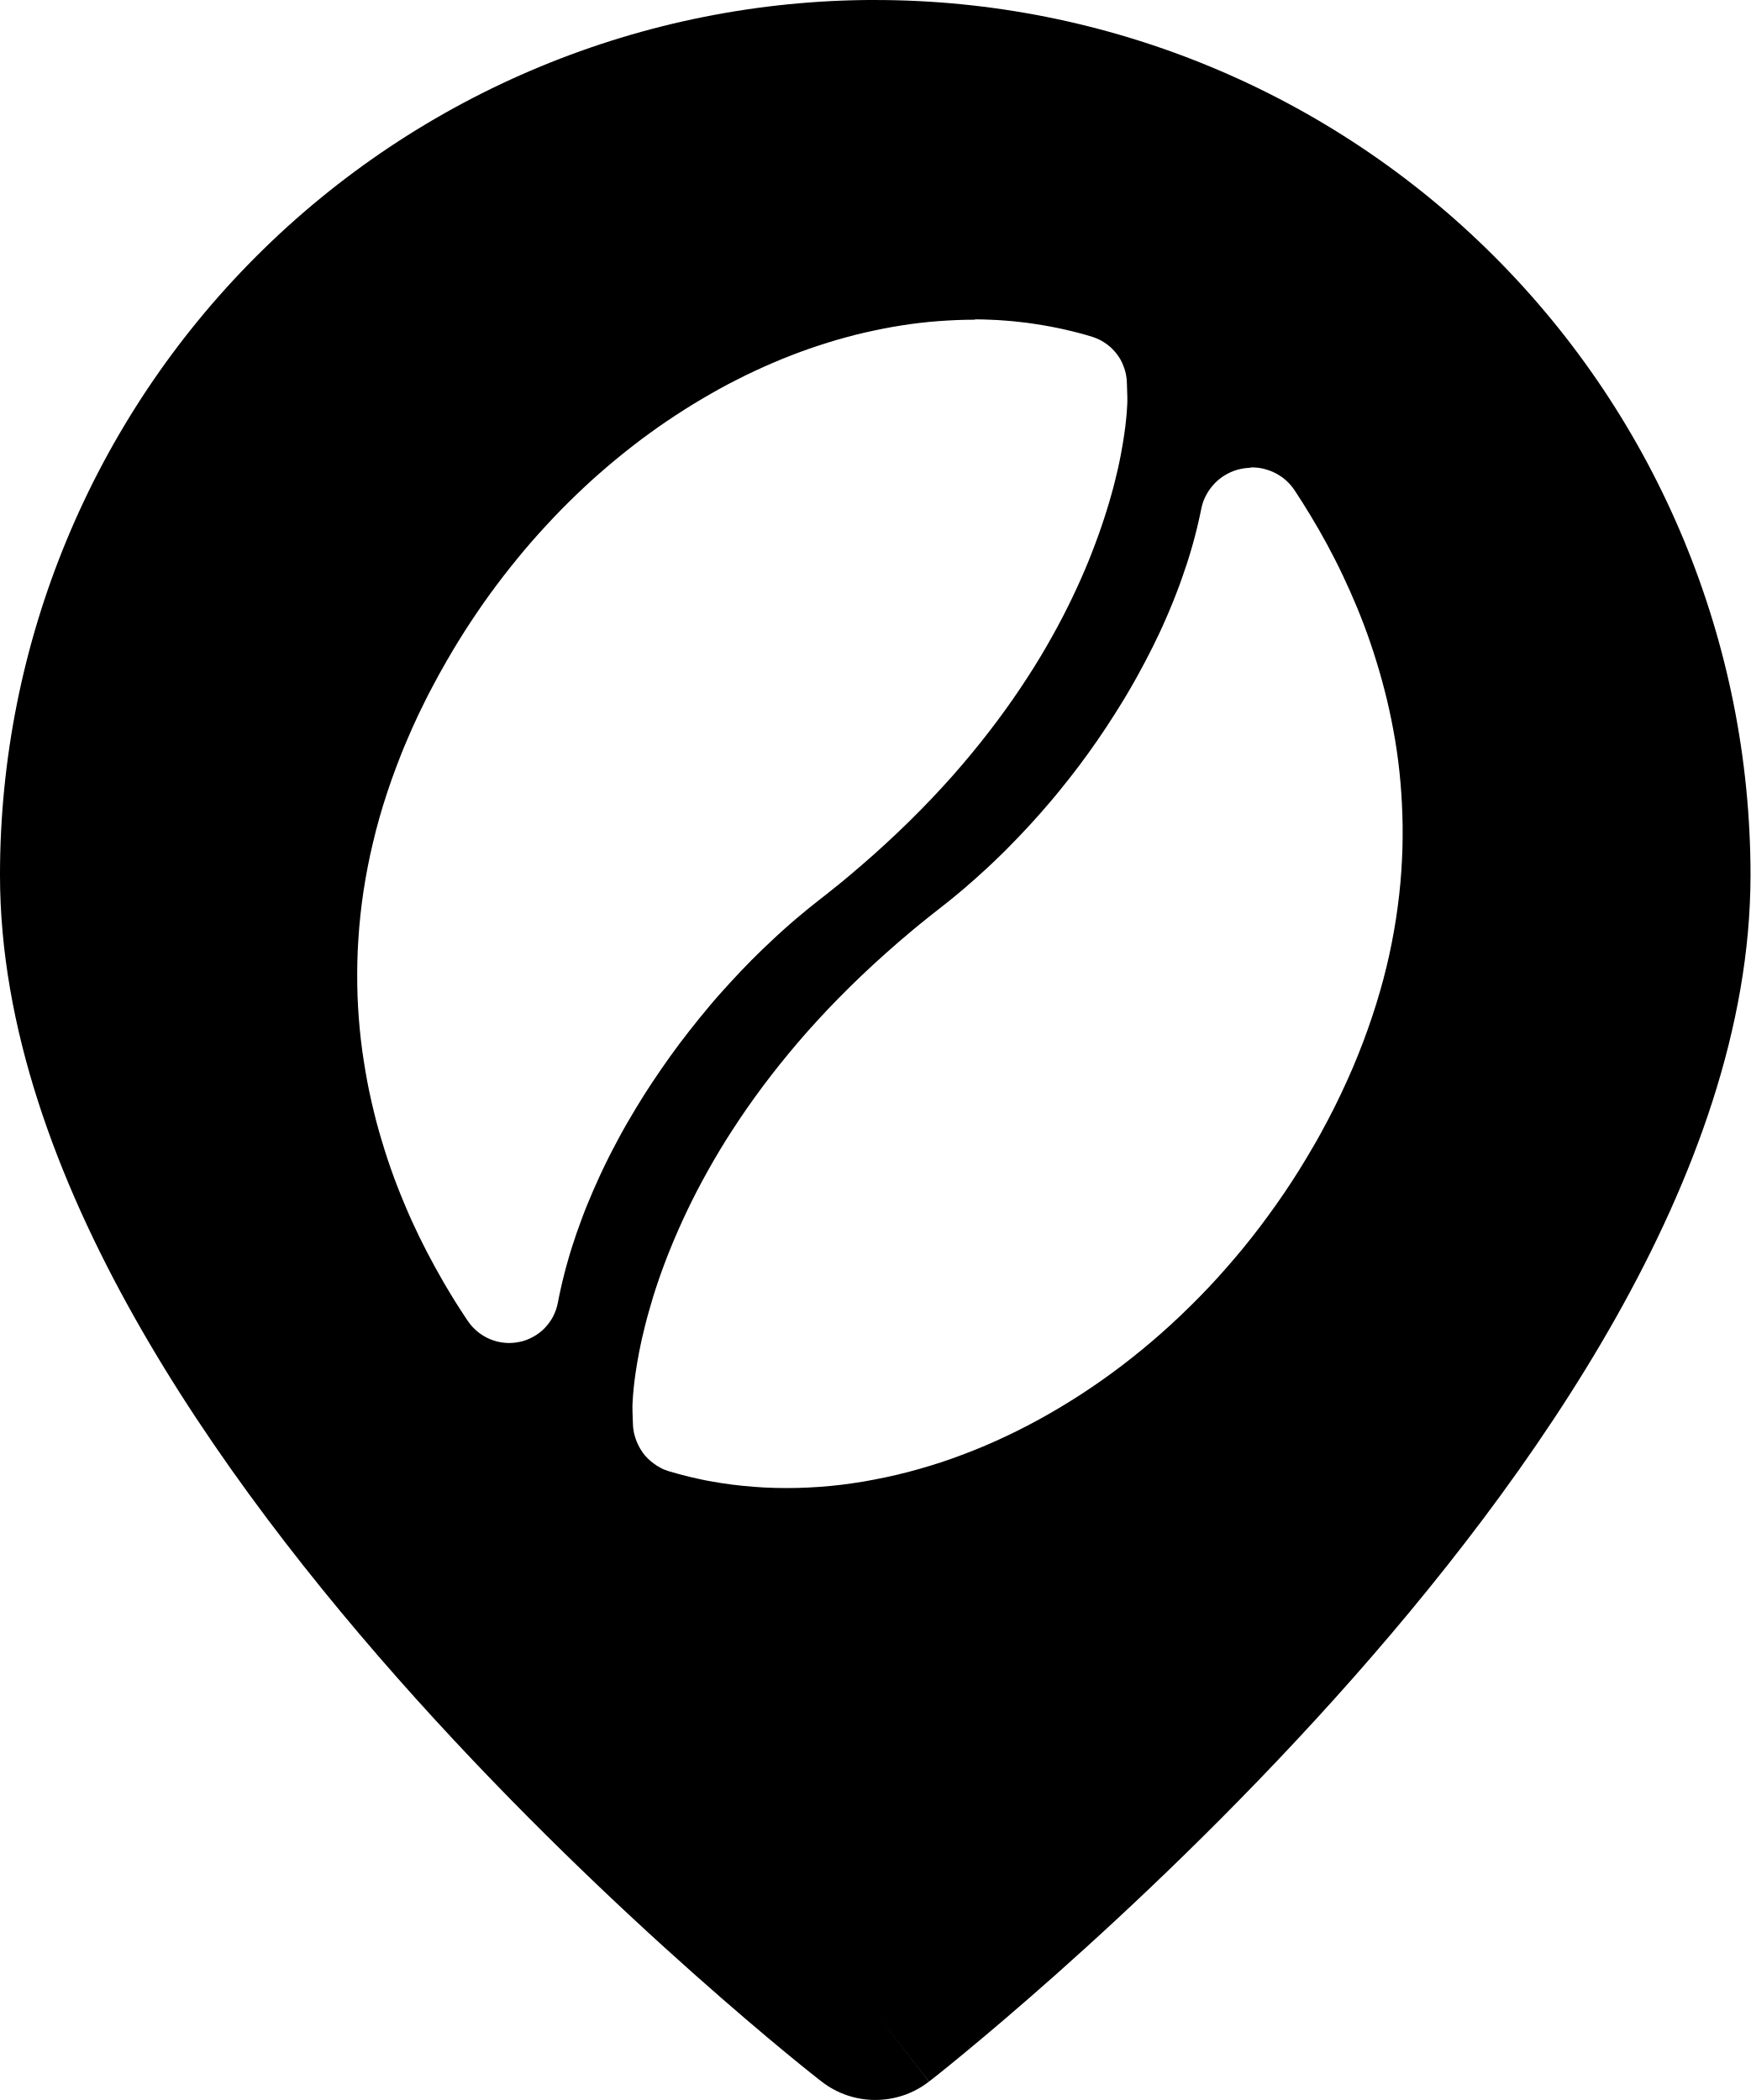
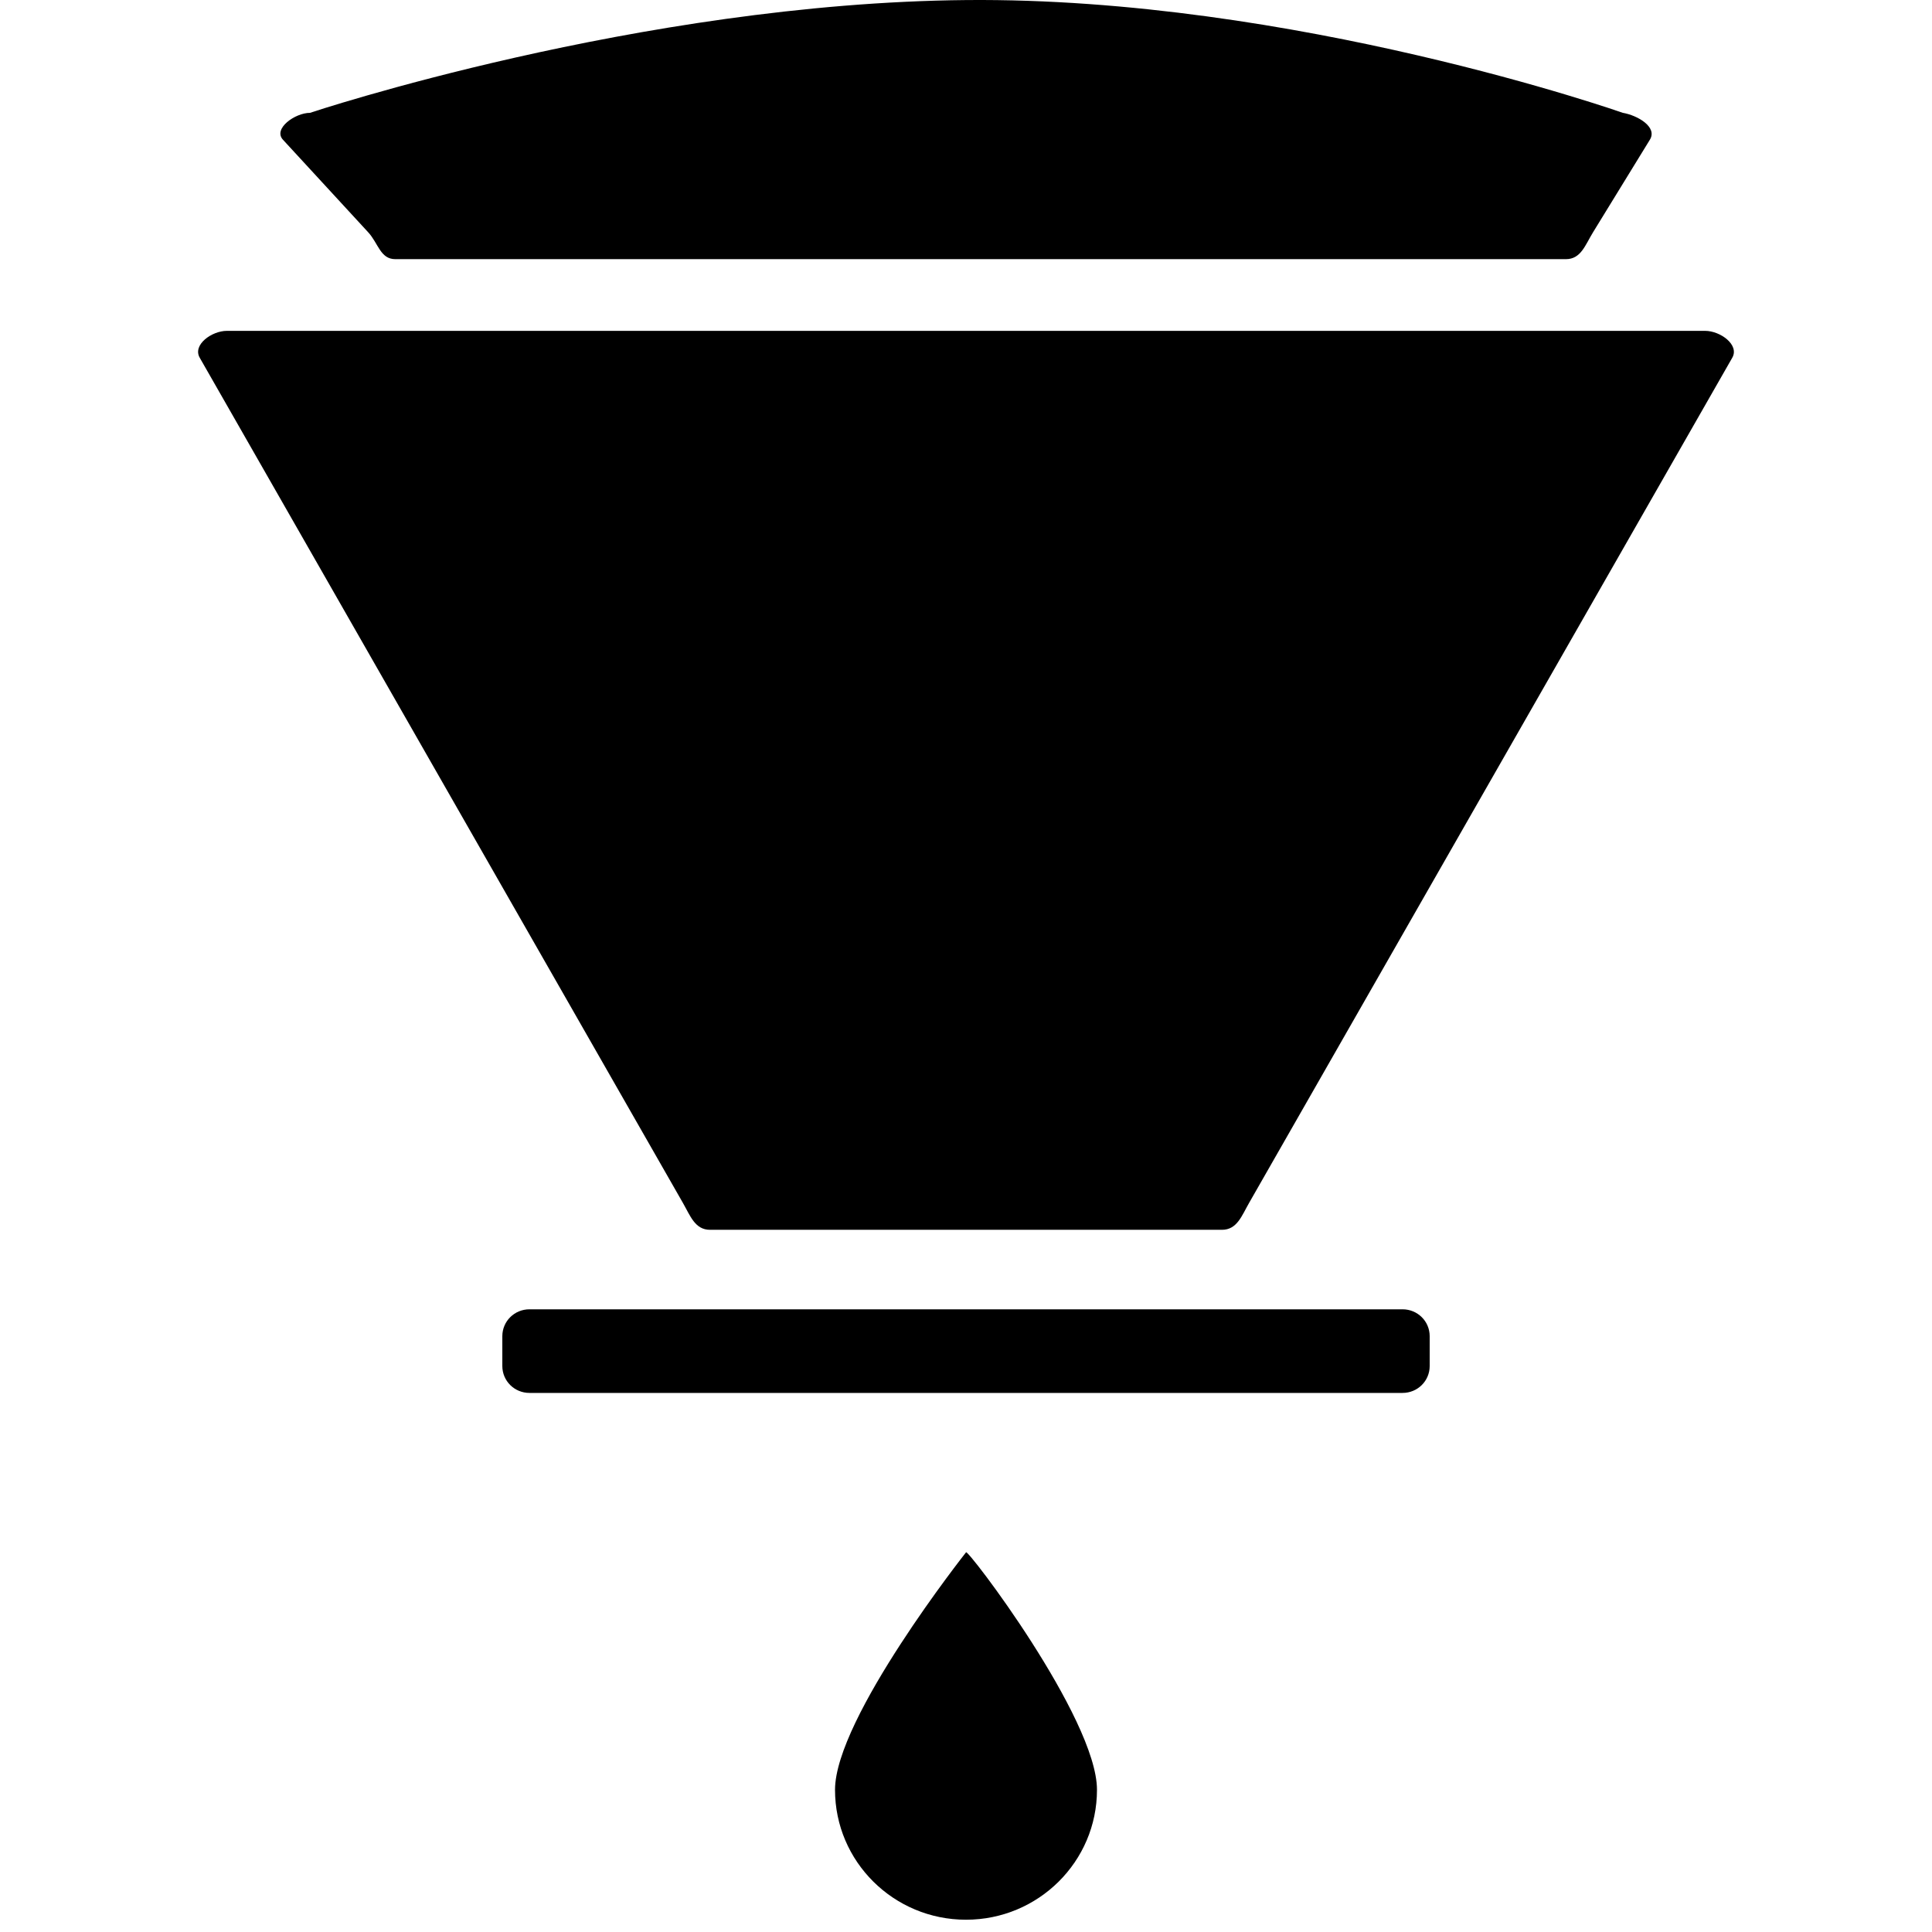
- <svg xmlns="http://www.w3.org/2000/svg" width="176.388mm" height="211.666mm" viewBox="0 0 176.388 211.666" version="1.1" id="svg4740" xml:space="preserve">
-   <defs id="defs4737" />
-   <g id="layer1" transform="translate(-16.80614,-31.29112)">
-     <g style="fill:currentColor" id="g5244" transform="matrix(8.819444,0,0,8.819444,-0.8333328,35.11654)">
-       <path id="path5235" style="display:none;fill:#000000" d="m 12,-0.434 c -2.652,0 -5.196,1.054 -7.071,2.929 -1.875,1.875 -2.929,4.419 -2.929,7.071 0,1.739 0.648,3.476 1.535,5.053 0.892,1.586 2.068,3.084 3.222,4.366 1.157,1.285 2.31,2.374 3.173,3.141 0.432,0.384 0.793,0.689 1.047,0.899 0.127,0.105 0.228,0.186 0.297,0.242 0.035,0.028 0.062,0.049 0.081,0.064 l 0.022,0.017 0.006,0.005 0.003,0.002 0.614,-0.789 c 0.614,0.789 0.615,0.789 0.615,0.789 l 0.002,-0.001 0.006,-0.005 0.022,-0.017 c 0.019,-0.015 0.046,-0.036 0.081,-0.064 0.07,-0.056 0.17,-0.137 0.298,-0.242 0.254,-0.21 0.615,-0.515 1.047,-0.899 0.863,-0.767 2.016,-1.856 3.173,-3.141 1.154,-1.282 2.33,-2.78 3.222,-4.366 0.887,-1.577 1.535,-3.313 1.535,-5.053 0,-2.652 -1.054,-5.196 -2.929,-7.071 -1.875,-1.875 -4.419,-2.929 -7.071,-2.929 z m 0,23 c -0.614,0.789 -0.614,0.789 -0.614,0.789 0.361,0.281 0.867,0.281 1.228,4.1e-4 z M 11.894,2.039 h 3.762 c 0.159,0 0.289,0.135 0.289,0.301 v 0.301 c 0,0.068 -0.023,0.135 -0.063,0.188 l -1.094,1.422 v 0.195 h 1.09 l 0.358,-0.187 c 0.012,-0.214 0.135,-0.405 0.319,-0.502 l 0.289,-0.15 c 0.081,-0.043 0.171,-0.067 0.262,-0.068 0.27,-0.002 0.506,0.192 0.569,0.465 0.061,0.275 -0.069,0.557 -0.313,0.679 l -0.289,0.15 c -0.185,0.096 -0.405,0.082 -0.578,-0.036 l -0.419,0.219 c -0.041,0.021 -0.085,0.032 -0.13,0.032 h -1.158 v 0.301 c 0,0.052 -0.012,0.101 -0.036,0.146 l -0.565,1.058 h 0.823 l 0.358,-0.187 c 0.012,-0.214 0.135,-0.405 0.319,-0.502 l 0.289,-0.15 c 0.081,-0.043 0.171,-0.067 0.262,-0.068 0.27,-0.002 0.506,0.192 0.569,0.465 0.061,0.275 -0.069,0.557 -0.313,0.679 l -0.289,0.15 c -0.185,0.096 -0.405,0.082 -0.578,-0.036 l -0.419,0.219 c -0.041,0.021 -0.085,0.032 -0.13,0.032 h -1.212 l -0.525,0.981 v 0.824 h 4.052 c 0.159,0 0.289,0.135 0.289,0.301 V 11.065 c 0,0.166 -0.13,0.301 -0.289,0.301 h -0.579 v 4.212 c 0,0.167 -0.129,0.301 -0.289,0.301 H 7.553 c -0.161,0 -0.289,-0.134 -0.289,-0.301 V 5.048 c 0,-0.167 0.129,-0.301 0.289,-0.301 h 5.209 v -0.496 l -1.094,-1.422 c -0.041,-0.053 -0.063,-0.12 -0.063,-0.188 v -0.301 c 0,-0.166 0.13,-0.301 0.289,-0.301 z m 0.371,0.602 0.926,1.204 h 1.169 l 0.926,-1.204 z m 1.076,1.805 v 2.449 l 0.868,-1.625 v -0.476 c -0.006,-0.032 -0.006,-0.065 0,-0.098 V 4.446 Z M 9,9.561 c -0.159,0 -0.289,0.135 -0.289,0.301 0,0.166 0.13,0.301 0.289,0.301 0.159,0 0.289,-0.135 0.289,-0.301 0,-0.166 -0.13,-0.301 -0.289,-0.301 z m 0.868,0 c -0.159,0 -0.289,0.135 -0.289,0.301 0,0.166 0.13,0.301 0.289,0.301 0.159,0 0.289,-0.135 0.289,-0.301 0,-0.166 -0.13,-0.301 -0.289,-0.301 z m 0.868,0 c -0.159,0 -0.289,0.135 -0.289,0.301 0,0.166 0.13,0.301 0.289,0.301 0.159,0 0.289,-0.135 0.289,-0.301 0,-0.166 -0.13,-0.301 -0.289,-0.301 z m 0.868,0 c -0.159,0 -0.289,0.135 -0.289,0.301 0,0.166 0.13,0.301 0.289,0.301 0.159,0 0.289,-0.135 0.289,-0.301 0,-0.166 -0.13,-0.301 -0.289,-0.301 z m 1.736,0 v 1.204 h 3.762 V 9.561 Z M 8.71,10.464 v 0.602 h 1.447 v -0.602 z m 1.736,0 v 0.602 h 1.447 v -0.602 z m -1.158,2.407 c -0.478,0 -0.868,0.405 -0.868,0.903 0,0.497 0.39,0.903 0.868,0.903 0.478,0 0.868,-0.405 0.868,-0.903 0,-0.497 -0.39,-0.903 -0.868,-0.903 z" />
-       <path id="path5235-7-6" style="display:none;fill:#000000;fill-opacity:1" d="m 12,-0.434 c -2.652,0 -5.196,1.054 -7.071,2.929 -1.875,1.875 -2.929,4.419 -2.929,7.071 0,1.739 0.648,3.476 1.535,5.053 0.892,1.586 2.068,3.084 3.222,4.366 1.157,1.285 2.31,2.374 3.173,3.141 0.432,0.384 0.793,0.689 1.047,0.899 0.127,0.105 0.228,0.186 0.297,0.242 0.035,0.028 0.062,0.049 0.081,0.064 l 0.022,0.017 0.006,0.005 0.002,0.002 0.614,-0.789 c -0.614,0.789 -0.614,0.789 -0.614,0.789 h 7.61e-4 c 0.361,0.281 0.867,0.281 1.228,3.52e-4 l -0.614,-0.789 c 0.614,0.789 0.615,0.788 0.615,0.788 l 0.002,-0.001 0.006,-0.005 0.022,-0.017 c 0.019,-0.015 0.046,-0.036 0.081,-0.064 0.07,-0.056 0.17,-0.137 0.298,-0.242 0.254,-0.21 0.615,-0.515 1.047,-0.899 0.863,-0.767 2.016,-1.856 3.173,-3.141 1.154,-1.282 2.33,-2.78 3.222,-4.366 0.887,-1.577 1.535,-3.314 1.535,-5.053 0,-2.652 -1.054,-5.196 -2.929,-7.071 -1.875,-1.875 -4.419,-2.929 -7.071,-2.929 z M 6.655,5.066 h 9.213 c 0.106,4.8e-6 0.211,0.021 0.309,0.061 6.45e-4,1.61e-5 9.5e-4,0.002 0.002,0.002 0.9,0.029 1.813,0.127 2.589,0.52 0.868,0.44 1.594,1.321 1.594,2.441 0,0.968 -0.315,1.96 -1.148,2.546 -0.637,0.448 -1.52,0.553 -2.538,0.504 v 0.054 c 0,1.388 -0.753,2.54 -1.779,3.264 -1.027,0.725 -2.326,1.09 -3.633,1.09 -1.307,0 -2.606,-0.365 -3.633,-1.09 -1.027,-0.725 -1.781,-1.876 -1.781,-3.264 8e-5,-1.774 0,-5.321 0,-5.321 4.4e-5,-0.445 0.361,-0.806 0.806,-0.806 z M 16.674,6.831 v 2.707 c 0.792,0.039 1.362,-0.046 1.609,-0.22 0.319,-0.225 0.465,-0.563 0.465,-1.228 0,-0.514 -0.196,-0.741 -0.71,-1.001 C 17.715,6.924 17.167,6.898 16.674,6.831 Z" />
-       <path id="path6817" style="display:inline;fill:currentColor;fill-opacity:1" d="m 12,-0.434 c -2.652,1.6e-5 -5.196,1.054 -7.071,2.929 -1.875,1.875 -2.929,4.419 -2.929,7.071 0,1.739 0.648,3.476 1.535,5.053 0.892,1.586 2.068,3.084 3.222,4.366 1.157,1.285 2.31,2.374 3.173,3.141 0.432,0.384 0.793,0.689 1.047,0.899 0.127,0.105 0.228,0.186 0.298,0.242 0.035,0.028 0.062,0.049 0.081,0.064 l 0.022,0.017 0.006,0.005 0.002,0.002 0.614,-0.789 c -0.614,0.789 -0.614,0.789 -0.614,0.789 h 8.2e-4 c 0.361,0.281 0.867,0.281 1.228,4.1e-4 l -0.614,-0.789 c 0.614,0.789 0.615,0.788 0.615,0.788 l 0.002,-0.001 0.006,-0.005 0.022,-0.017 c 0.019,-0.015 0.046,-0.036 0.081,-0.064 0.07,-0.056 0.17,-0.137 0.297,-0.242 0.254,-0.21 0.615,-0.515 1.047,-0.899 0.863,-0.767 2.016,-1.856 3.173,-3.141 1.154,-1.282 2.33,-2.78 3.222,-4.366 0.887,-1.577 1.535,-3.314 1.535,-5.053 0,-2.652 -1.054,-5.196 -2.929,-7.071 -1.875,-1.875 -4.419,-2.929 -7.071,-2.929 z m 1.137,3.65 h 8.2e-4 c 0.057,2.33e-4 0.114,0.001 0.172,0.004 0.057,0.002 0.115,0.005 0.172,0.01 0.057,0.004 0.114,0.009 0.17,0.016 0.057,0.006 0.113,0.013 0.169,0.022 0.056,0.008 0.112,0.018 0.168,0.028 0.056,0.01 0.111,0.022 0.167,0.034 0.055,0.012 0.11,0.026 0.165,0.04 0.055,0.014 0.109,0.03 0.164,0.047 0.015,0.005 0.029,0.01 0.043,0.016 0.014,0.006 0.027,0.012 0.041,0.019 0.013,0.007 0.026,0.014 0.039,0.022 0.013,0.008 0.025,0.016 0.037,0.025 0.012,0.009 0.023,0.018 0.034,0.027 0.011,0.009 0.022,0.019 0.032,0.03 0.01,0.01 0.02,0.021 0.03,0.032 0.009,0.011 0.019,0.022 0.027,0.034 0.009,0.012 0.017,0.024 0.024,0.036 0.008,0.012 0.015,0.025 0.021,0.038 0.007,0.013 0.013,0.026 0.018,0.04 0.006,0.013 0.011,0.027 0.016,0.041 0.005,0.014 0.009,0.028 0.012,0.042 0.004,0.014 0.007,0.029 0.009,0.044 0.002,0.015 0.004,0.029 0.006,0.044 0.001,0.015 0.002,0.03 0.002,0.045 0.005,0.107 0.005,0.194 0.005,0.194 0,0 6e-5,0.012 -8.2e-4,0.034 -8.9e-4,0.022 -0.003,0.056 -0.006,0.099 -0.003,0.043 -0.009,0.097 -0.016,0.159 -0.008,0.063 -0.018,0.134 -0.032,0.215 -0.007,0.04 -0.015,0.082 -0.023,0.127 -0.009,0.044 -0.018,0.091 -0.029,0.139 -0.011,0.048 -0.023,0.098 -0.036,0.15 -0.013,0.052 -0.027,0.106 -0.043,0.161 -0.015,0.055 -0.032,0.113 -0.051,0.172 -0.018,0.059 -0.038,0.119 -0.059,0.181 -0.021,0.062 -0.044,0.126 -0.068,0.19 -0.024,0.065 -0.05,0.131 -0.077,0.199 -0.028,0.068 -0.057,0.137 -0.088,0.207 -0.031,0.07 -0.064,0.142 -0.099,0.215 -0.035,0.073 -0.072,0.146 -0.11,0.221 -0.039,0.075 -0.08,0.151 -0.123,0.228 -0.043,0.077 -0.088,0.155 -0.135,0.233 -0.047,0.079 -0.097,0.158 -0.149,0.238 -0.052,0.08 -0.106,0.161 -0.163,0.243 -0.057,0.082 -0.116,0.164 -0.178,0.247 -0.062,0.083 -0.126,0.166 -0.193,0.25 -0.067,0.084 -0.137,0.168 -0.209,0.253 -0.072,0.085 -0.148,0.17 -0.226,0.255 -0.078,0.085 -0.159,0.171 -0.243,0.256 -0.084,0.086 -0.171,0.171 -0.261,0.257 -0.09,0.086 -0.184,0.172 -0.28,0.258 -0.097,0.086 -0.196,0.172 -0.299,0.258 -0.051,0.043 -0.104,0.086 -0.157,0.128 -0.053,0.043 -0.107,0.086 -0.162,0.128 -0.045,0.035 -0.089,0.07 -0.133,0.106 -0.044,0.036 -0.088,0.073 -0.132,0.11 -0.044,0.037 -0.087,0.075 -0.131,0.114 -0.043,0.039 -0.087,0.078 -0.129,0.118 -0.043,0.04 -0.085,0.08 -0.128,0.121 -0.042,0.041 -0.084,0.082 -0.126,0.124 -0.042,0.042 -0.083,0.085 -0.124,0.128 -0.041,0.043 -0.082,0.087 -0.122,0.131 -0.04,0.044 -0.08,0.089 -0.12,0.133 -0.04,0.045 -0.079,0.09 -0.117,0.136 -0.039,0.046 -0.077,0.092 -0.115,0.139 -0.038,0.047 -0.075,0.094 -0.112,0.141 -0.037,0.047 -0.074,0.095 -0.11,0.143 -0.036,0.048 -0.072,0.097 -0.107,0.146 -0.035,0.049 -0.07,0.098 -0.104,0.148 -0.034,0.05 -0.068,0.099 -0.101,0.149 -0.033,0.05 -0.066,0.101 -0.098,0.151 -0.032,0.051 -0.063,0.102 -0.094,0.153 -0.031,0.051 -0.061,0.103 -0.091,0.154 -0.03,0.052 -0.059,0.103 -0.087,0.155 -0.028,0.052 -0.056,0.104 -0.083,0.156 -0.027,0.052 -0.054,0.105 -0.079,0.157 -0.026,0.053 -0.051,0.105 -0.075,0.158 -0.024,0.053 -0.048,0.106 -0.071,0.159 -0.023,0.053 -0.045,0.106 -0.067,0.159 -0.022,0.053 -0.042,0.106 -0.062,0.16 -0.02,0.053 -0.039,0.107 -0.058,0.16 -0.018,0.053 -0.036,0.107 -0.053,0.16 -0.017,0.053 -0.033,0.107 -0.048,0.16 -0.015,0.053 -0.03,0.106 -0.043,0.16 -0.014,0.053 -0.026,0.106 -0.038,0.159 -0.012,0.053 -0.023,0.106 -0.033,0.159 -0.005,0.028 -0.013,0.056 -0.022,0.082 -0.009,0.027 -0.021,0.052 -0.033,0.077 -0.013,0.025 -0.028,0.048 -0.044,0.07 -0.016,0.022 -0.034,0.043 -0.053,0.063 -0.019,0.02 -0.04,0.038 -0.062,0.054 -0.022,0.017 -0.045,0.032 -0.07,0.045 -0.024,0.013 -0.05,0.025 -0.076,0.035 -0.026,0.01 -0.054,0.018 -0.082,0.023 -0.028,0.006 -0.056,0.009 -0.085,0.011 -0.028,0.002 -0.056,8.28e-4 -0.084,-0.002 -0.028,-0.003 -0.055,-0.007 -0.082,-0.014 -0.027,-0.007 -0.053,-0.015 -0.079,-0.026 -0.025,-0.01 -0.05,-0.023 -0.074,-0.037 -0.024,-0.014 -0.046,-0.03 -0.068,-0.047 -0.022,-0.018 -0.042,-0.037 -0.061,-0.057 -0.019,-0.021 -0.037,-0.043 -0.053,-0.067 -0.031,-0.046 -0.063,-0.094 -0.094,-0.143 -0.032,-0.049 -0.063,-0.099 -0.094,-0.15 -0.031,-0.051 -0.063,-0.104 -0.094,-0.158 -0.031,-0.054 -0.062,-0.109 -0.093,-0.165 -0.031,-0.056 -0.061,-0.113 -0.092,-0.172 -0.03,-0.058 -0.06,-0.118 -0.09,-0.179 -0.029,-0.061 -0.058,-0.122 -0.087,-0.185 -0.028,-0.063 -0.056,-0.127 -0.083,-0.192 -0.027,-0.065 -0.054,-0.131 -0.08,-0.198 -0.026,-0.067 -0.051,-0.135 -0.075,-0.204 -0.024,-0.069 -0.048,-0.139 -0.07,-0.211 -0.022,-0.071 -0.044,-0.143 -0.065,-0.217 -0.021,-0.073 -0.04,-0.147 -0.058,-0.222 -0.018,-0.075 -0.036,-0.151 -0.052,-0.228 -0.016,-0.077 -0.031,-0.155 -0.044,-0.234 -0.013,-0.079 -0.026,-0.159 -0.037,-0.239 -0.011,-0.081 -0.02,-0.162 -0.028,-0.244 -0.008,-0.082 -0.014,-0.166 -0.019,-0.25 -0.005,-0.084 -0.008,-0.169 -0.009,-0.255 -0.001,-0.086 -9.9e-4,-0.172 9.4e-4,-0.259 0.002,-0.087 0.006,-0.175 0.012,-0.264 0.006,-0.089 0.013,-0.178 0.023,-0.269 0.01,-0.09 0.021,-0.181 0.035,-0.273 0.014,-0.092 0.03,-0.184 0.048,-0.277 0.018,-0.093 0.038,-0.187 0.061,-0.281 0.022,-0.094 0.047,-0.19 0.074,-0.285 0.027,-0.096 0.057,-0.192 0.089,-0.289 0.032,-0.097 0.067,-0.195 0.104,-0.293 0.018,-0.049 0.038,-0.098 0.057,-0.148 0.02,-0.049 0.04,-0.099 0.062,-0.149 0.021,-0.05 0.043,-0.1 0.065,-0.15 0.022,-0.05 0.046,-0.1 0.069,-0.15 0.024,-0.05 0.049,-0.101 0.074,-0.151 0.025,-0.051 0.051,-0.101 0.078,-0.152 0.027,-0.051 0.054,-0.102 0.082,-0.153 0.028,-0.051 0.057,-0.102 0.087,-0.154 0.044,-0.077 0.089,-0.152 0.135,-0.227 0.046,-0.075 0.093,-0.148 0.141,-0.221 0.048,-0.073 0.097,-0.144 0.146,-0.215 0.05,-0.071 0.1,-0.14 0.152,-0.209 0.051,-0.069 0.104,-0.136 0.157,-0.203 0.053,-0.067 0.107,-0.132 0.161,-0.197 0.054,-0.064 0.11,-0.128 0.166,-0.19 0.056,-0.062 0.113,-0.124 0.17,-0.184 0.057,-0.06 0.115,-0.119 0.174,-0.177 0.059,-0.058 0.118,-0.115 0.178,-0.171 0.06,-0.056 0.12,-0.111 0.182,-0.164 0.061,-0.054 0.123,-0.106 0.185,-0.157 0.062,-0.051 0.125,-0.101 0.188,-0.15 0.063,-0.049 0.127,-0.097 0.191,-0.143 0.064,-0.047 0.129,-0.092 0.194,-0.136 0.065,-0.044 0.131,-0.087 0.197,-0.129 0.066,-0.042 0.132,-0.083 0.199,-0.122 0.067,-0.039 0.134,-0.078 0.201,-0.115 0.067,-0.037 0.135,-0.073 0.203,-0.107 0.068,-0.035 0.136,-0.068 0.205,-0.1 0.069,-0.032 0.137,-0.063 0.206,-0.092 0.069,-0.03 0.138,-0.058 0.208,-0.085 0.069,-0.027 0.139,-0.053 0.209,-0.077 0.07,-0.024 0.14,-0.047 0.21,-0.069 0.07,-0.022 0.14,-0.042 0.21,-0.061 0.07,-0.019 0.14,-0.037 0.211,-0.053 0.07,-0.016 0.141,-0.031 0.211,-0.045 0.07,-0.014 0.141,-0.026 0.211,-0.037 0.07,-0.011 0.14,-0.021 0.211,-0.029 0.07,-0.008 0.14,-0.015 0.21,-0.02 0.07,-0.005 0.14,-0.009 0.209,-0.012 0.069,-0.003 0.139,-0.004 0.208,-0.004 z m 3.151,1.692 c 0.011,-2.63e-4 0.022,-2.33e-4 0.033,1.17e-4 0.023,7.48e-4 0.046,0.003 0.069,0.006 0.023,0.004 0.046,0.008 0.068,0.015 0.022,0.006 0.044,0.014 0.066,0.022 0.021,0.009 0.043,0.019 0.063,0.03 0.02,0.011 0.04,0.024 0.059,0.037 0.019,0.014 0.037,0.028 0.054,0.044 0.017,0.016 0.034,0.033 0.049,0.051 0.015,0.018 0.03,0.037 0.043,0.057 0.031,0.047 0.062,0.095 0.093,0.144 0.031,0.049 0.062,0.1 0.093,0.151 0.031,0.052 0.062,0.104 0.093,0.158 0.031,0.054 0.061,0.109 0.092,0.165 0.03,0.056 0.06,0.113 0.09,0.172 0.03,0.058 0.059,0.118 0.088,0.179 0.029,0.061 0.057,0.122 0.085,0.185 0.028,0.063 0.055,0.127 0.082,0.191 0.027,0.065 0.052,0.131 0.078,0.198 0.025,0.067 0.05,0.135 0.073,0.204 0.024,0.069 0.046,0.139 0.068,0.21 0.022,0.071 0.043,0.143 0.063,0.216 0.02,0.073 0.039,0.147 0.057,0.221 0.018,0.075 0.034,0.15 0.05,0.227 0.015,0.077 0.03,0.154 0.043,0.232 0.013,0.078 0.025,0.158 0.035,0.238 0.01,0.08 0.019,0.161 0.026,0.243 0.007,0.082 0.013,0.164 0.017,0.248 0.004,0.083 0.007,0.168 0.008,0.253 9.5e-4,0.085 1.8e-4,0.171 -0.002,0.257 -0.003,0.087 -0.007,0.174 -0.013,0.262 -0.006,0.088 -0.014,0.177 -0.024,0.266 -0.01,0.089 -0.022,0.18 -0.036,0.271 -0.014,0.091 -0.03,0.183 -0.048,0.275 -0.018,0.092 -0.038,0.185 -0.061,0.279 -0.023,0.094 -0.047,0.188 -0.075,0.283 -0.027,0.095 -0.057,0.19 -0.089,0.286 -0.032,0.096 -0.066,0.193 -0.103,0.29 -0.037,0.097 -0.076,0.195 -0.118,0.294 -0.042,0.098 -0.087,0.197 -0.134,0.297 -0.024,0.05 -0.048,0.1 -0.073,0.15 -0.025,0.05 -0.051,0.1 -0.077,0.15 -0.026,0.05 -0.054,0.101 -0.081,0.151 -0.028,0.051 -0.056,0.101 -0.086,0.152 -0.053,0.092 -0.108,0.183 -0.164,0.273 -0.056,0.089 -0.113,0.178 -0.172,0.264 -0.059,0.087 -0.119,0.172 -0.18,0.255 -0.061,0.084 -0.123,0.166 -0.187,0.247 -0.064,0.081 -0.128,0.16 -0.194,0.237 -0.066,0.078 -0.133,0.154 -0.2,0.228 -0.068,0.075 -0.137,0.148 -0.207,0.219 -0.07,0.071 -0.141,0.141 -0.212,0.209 -0.072,0.068 -0.144,0.135 -0.218,0.2 -0.073,0.065 -0.148,0.128 -0.223,0.19 -0.075,0.062 -0.151,0.122 -0.227,0.18 -0.076,0.058 -0.154,0.115 -0.232,0.17 -0.078,0.055 -0.156,0.108 -0.236,0.16 -0.079,0.051 -0.159,0.101 -0.239,0.149 -0.08,0.048 -0.161,0.094 -0.242,0.139 -0.081,0.044 -0.163,0.087 -0.245,0.128 -0.082,0.041 -0.165,0.08 -0.247,0.117 -0.083,0.037 -0.166,0.073 -0.249,0.106 -0.084,0.033 -0.167,0.065 -0.251,0.095 -0.084,0.03 -0.168,0.058 -0.252,0.083 -0.084,0.026 -0.169,0.05 -0.253,0.072 -0.085,0.022 -0.169,0.042 -0.254,0.06 -0.085,0.018 -0.169,0.034 -0.254,0.049 -0.085,0.014 -0.169,0.026 -0.254,0.037 -0.085,0.01 -0.169,0.018 -0.253,0.024 -0.084,0.006 -0.168,0.01 -0.252,0.012 -0.084,0.002 -0.167,0.002 -0.251,-1.76e-4 -0.083,-0.002 -0.166,-0.006 -0.249,-0.013 -0.083,-0.006 -0.165,-0.015 -0.247,-0.025 -0.082,-0.011 -0.163,-0.023 -0.244,-0.038 -0.041,-0.007 -0.081,-0.015 -0.121,-0.024 -0.04,-0.009 -0.08,-0.018 -0.12,-0.027 -0.04,-0.01 -0.08,-0.02 -0.12,-0.031 -0.04,-0.011 -0.079,-0.022 -0.119,-0.034 -0.015,-0.005 -0.03,-0.01 -0.045,-0.016 -0.015,-0.006 -0.029,-0.012 -0.043,-0.02 -0.014,-0.007 -0.027,-0.015 -0.04,-0.023 -0.013,-0.008 -0.026,-0.017 -0.038,-0.026 -0.012,-0.009 -0.024,-0.018 -0.036,-0.028 -0.012,-0.01 -0.023,-0.02 -0.034,-0.031 -0.011,-0.011 -0.021,-0.022 -0.031,-0.033 -0.01,-0.011 -0.019,-0.023 -0.028,-0.036 -0.009,-0.012 -0.017,-0.025 -0.025,-0.038 -0.008,-0.013 -0.015,-0.026 -0.022,-0.04 -0.007,-0.013 -0.013,-0.027 -0.019,-0.041 -0.006,-0.014 -0.011,-0.028 -0.016,-0.043 -0.005,-0.015 -0.009,-0.029 -0.013,-0.044 -0.004,-0.015 -0.007,-0.03 -0.009,-0.045 -0.003,-0.015 -0.004,-0.031 -0.006,-0.046 -10e-4,-0.016 -0.002,-0.031 -0.002,-0.047 -0.005,-0.099 -0.005,-0.177 -0.005,-0.177 0,0 -10e-6,-0.012 8.8e-4,-0.034 8.8e-4,-0.022 0.003,-0.056 0.006,-0.099 0.003,-0.043 0.009,-0.097 0.016,-0.159 0.008,-0.063 0.018,-0.134 0.032,-0.215 0.007,-0.04 0.015,-0.082 0.023,-0.127 0.009,-0.044 0.018,-0.091 0.029,-0.139 0.011,-0.048 0.023,-0.098 0.036,-0.15 0.013,-0.052 0.027,-0.106 0.043,-0.161 0.015,-0.055 0.032,-0.113 0.05,-0.172 0.018,-0.059 0.038,-0.119 0.059,-0.181 0.021,-0.062 0.044,-0.126 0.068,-0.19 0.024,-0.065 0.05,-0.131 0.078,-0.199 0.028,-0.068 0.057,-0.137 0.088,-0.207 0.031,-0.07 0.064,-0.142 0.099,-0.215 0.035,-0.073 0.071,-0.146 0.11,-0.221 0.039,-0.075 0.08,-0.151 0.123,-0.228 0.043,-0.077 0.088,-0.155 0.135,-0.233 0.047,-0.079 0.097,-0.158 0.149,-0.238 0.052,-0.08 0.106,-0.161 0.163,-0.243 0.057,-0.082 0.116,-0.164 0.178,-0.247 0.062,-0.083 0.126,-0.166 0.193,-0.25 0.067,-0.084 0.137,-0.168 0.209,-0.253 0.072,-0.085 0.148,-0.17 0.226,-0.255 0.078,-0.085 0.159,-0.171 0.243,-0.256 0.084,-0.086 0.171,-0.171 0.261,-0.257 0.09,-0.086 0.184,-0.172 0.28,-0.258 0.097,-0.086 0.196,-0.172 0.299,-0.258 0.051,-0.043 0.104,-0.086 0.157,-0.128 0.053,-0.043 0.107,-0.086 0.162,-0.128 0.044,-0.034 0.088,-0.07 0.132,-0.105 0.044,-0.036 0.088,-0.072 0.131,-0.109 0.043,-0.037 0.087,-0.075 0.13,-0.113 0.043,-0.038 0.086,-0.077 0.128,-0.116 0.043,-0.039 0.085,-0.079 0.127,-0.12 0.042,-0.04 0.084,-0.081 0.125,-0.123 0.041,-0.042 0.082,-0.084 0.123,-0.126 0.041,-0.043 0.081,-0.086 0.121,-0.129 0.04,-0.044 0.08,-0.088 0.119,-0.132 0.039,-0.044 0.078,-0.089 0.117,-0.135 0.038,-0.045 0.077,-0.091 0.114,-0.137 0.038,-0.046 0.075,-0.093 0.112,-0.14 0.037,-0.047 0.073,-0.094 0.109,-0.142 0.036,-0.048 0.071,-0.096 0.106,-0.144 0.035,-0.048 0.069,-0.097 0.103,-0.146 0.034,-0.049 0.067,-0.098 0.1,-0.148 0.033,-0.05 0.065,-0.099 0.097,-0.15 0.032,-0.05 0.063,-0.101 0.094,-0.151 0.031,-0.051 0.061,-0.101 0.09,-0.152 0.03,-0.051 0.058,-0.102 0.087,-0.154 0.028,-0.051 0.056,-0.103 0.083,-0.155 0.027,-0.052 0.054,-0.104 0.08,-0.156 0.026,-0.052 0.051,-0.104 0.076,-0.157 0.025,-0.052 0.048,-0.105 0.071,-0.157 0.023,-0.053 0.046,-0.105 0.067,-0.158 0.022,-0.053 0.043,-0.105 0.063,-0.158 0.02,-0.053 0.04,-0.106 0.058,-0.158 0.019,-0.053 0.037,-0.106 0.054,-0.158 0.017,-0.053 0.034,-0.106 0.049,-0.158 0.016,-0.053 0.03,-0.106 0.044,-0.158 0.014,-0.053 0.027,-0.105 0.039,-0.158 0.012,-0.053 0.024,-0.105 0.034,-0.157 0.003,-0.015 0.006,-0.029 0.01,-0.043 0.004,-0.014 0.008,-0.028 0.013,-0.042 0.01,-0.027 0.022,-0.054 0.036,-0.079 0.014,-0.025 0.029,-0.05 0.046,-0.072 0.017,-0.023 0.036,-0.045 0.056,-0.065 0.02,-0.02 0.042,-0.039 0.065,-0.056 0.023,-0.017 0.047,-0.032 0.073,-0.046 0.025,-0.014 0.052,-0.025 0.079,-0.035 0.014,-0.005 0.028,-0.009 0.042,-0.013 0.014,-0.004 0.029,-0.007 0.043,-0.01 0.022,-0.004 0.044,-0.007 0.066,-0.009 0.011,-9e-4 0.022,-0.001 0.033,-0.002 z" />
-     </g>
+ <svg xmlns="http://www.w3.org/2000/svg" version="1.1" id="svg2326" width="100" height="100" viewBox="0 0 100 100">
+   <defs id="defs2330" />
+   <g id="g2332" transform="matrix(0.6948148,0,0,0.6948148,-19.48148,-16.96128)" style="stroke:none;stroke-opacity:1;fill:currentColor;fill-opacity:1">
+     <path id="rect4430" style="fill:currentColor;fill-rule:evenodd;stroke-width:2.425;stroke-linecap:round;stroke-miterlimit:1.8;paint-order:stroke markers fill;stop-color:#000000;stroke:none;stroke-opacity:1;fill-opacity:1" d="m 67.478,121.947 h 65.045 c 1.118,0 2.019,0.893 2.019,2.002 v 2.225 c 0,1.109 -0.9,2.002 -2.019,2.002 H 67.478 c -1.118,0 -2.019,-0.893 -2.019,-2.002 v -2.225 c 0,-1.109 0.9,-2.002 2.019,-2.002 z" />
+     <path id="path4486" style="fill:currentColor;fill-rule:evenodd;stroke-width:2.813;stroke-linecap:round;stroke-miterlimit:1.8;paint-order:stroke markers fill;stop-color:#000000;stroke:none;stroke-opacity:1;fill-opacity:1" d="m 109.757,157.742 c 0,5.345 -4.368,9.678 -9.757,9.678 -5.388,0 -9.757,-4.333 -9.757,-9.678 2e-6,-5.345 9.757,-17.688 9.757,-17.688 0,-0.445 9.757,12.342 9.757,17.688 z" />
+     <path id="rect4489" style="fill:currentColor;fill-rule:evenodd;stroke-width:2.425;stroke-linecap:round;stroke-miterlimit:1.8;paint-order:stroke markers fill;stop-color:#000000;stroke:none;stroke-opacity:1;fill-opacity:1" d="M 44.936,49.058 H 155.064 c 1.118,0 2.57,1.037 2.019,2.002 L 121.088,114.023 c -0.552,0.965 -0.9,2.002 -2.019,2.002 H 80.931 c -1.118,0 -1.467,-1.037 -2.019,-2.002 L 42.917,51.06 C 42.366,50.095 43.818,49.058 44.936,49.058 Z" />
+     <path id="rect4491" style="fill:currentColor;fill-rule:evenodd;stroke-width:2.425;stroke-linecap:round;stroke-miterlimit:1.8;paint-order:stroke markers fill;stop-color:#000000;stroke:none;stroke-opacity:1;fill-opacity:1" d="m 51.135,32.816 c 0,0 24.504,-8.179 48.896,-8.401 24.392,-0.222 48.896,8.401 48.896,8.401 1.102,0.189 2.6,1.055 2.019,2.002 l -4.235,6.897 c -0.582,0.947 -0.9,2.002 -2.019,2.002 H 57.486 c -1.118,0 -1.264,-1.183 -2.019,-2.002 L 49.116,34.819 c -0.754,-0.819 0.9,-2.002 2.019,-2.002 z" />
  </g>
</svg>
